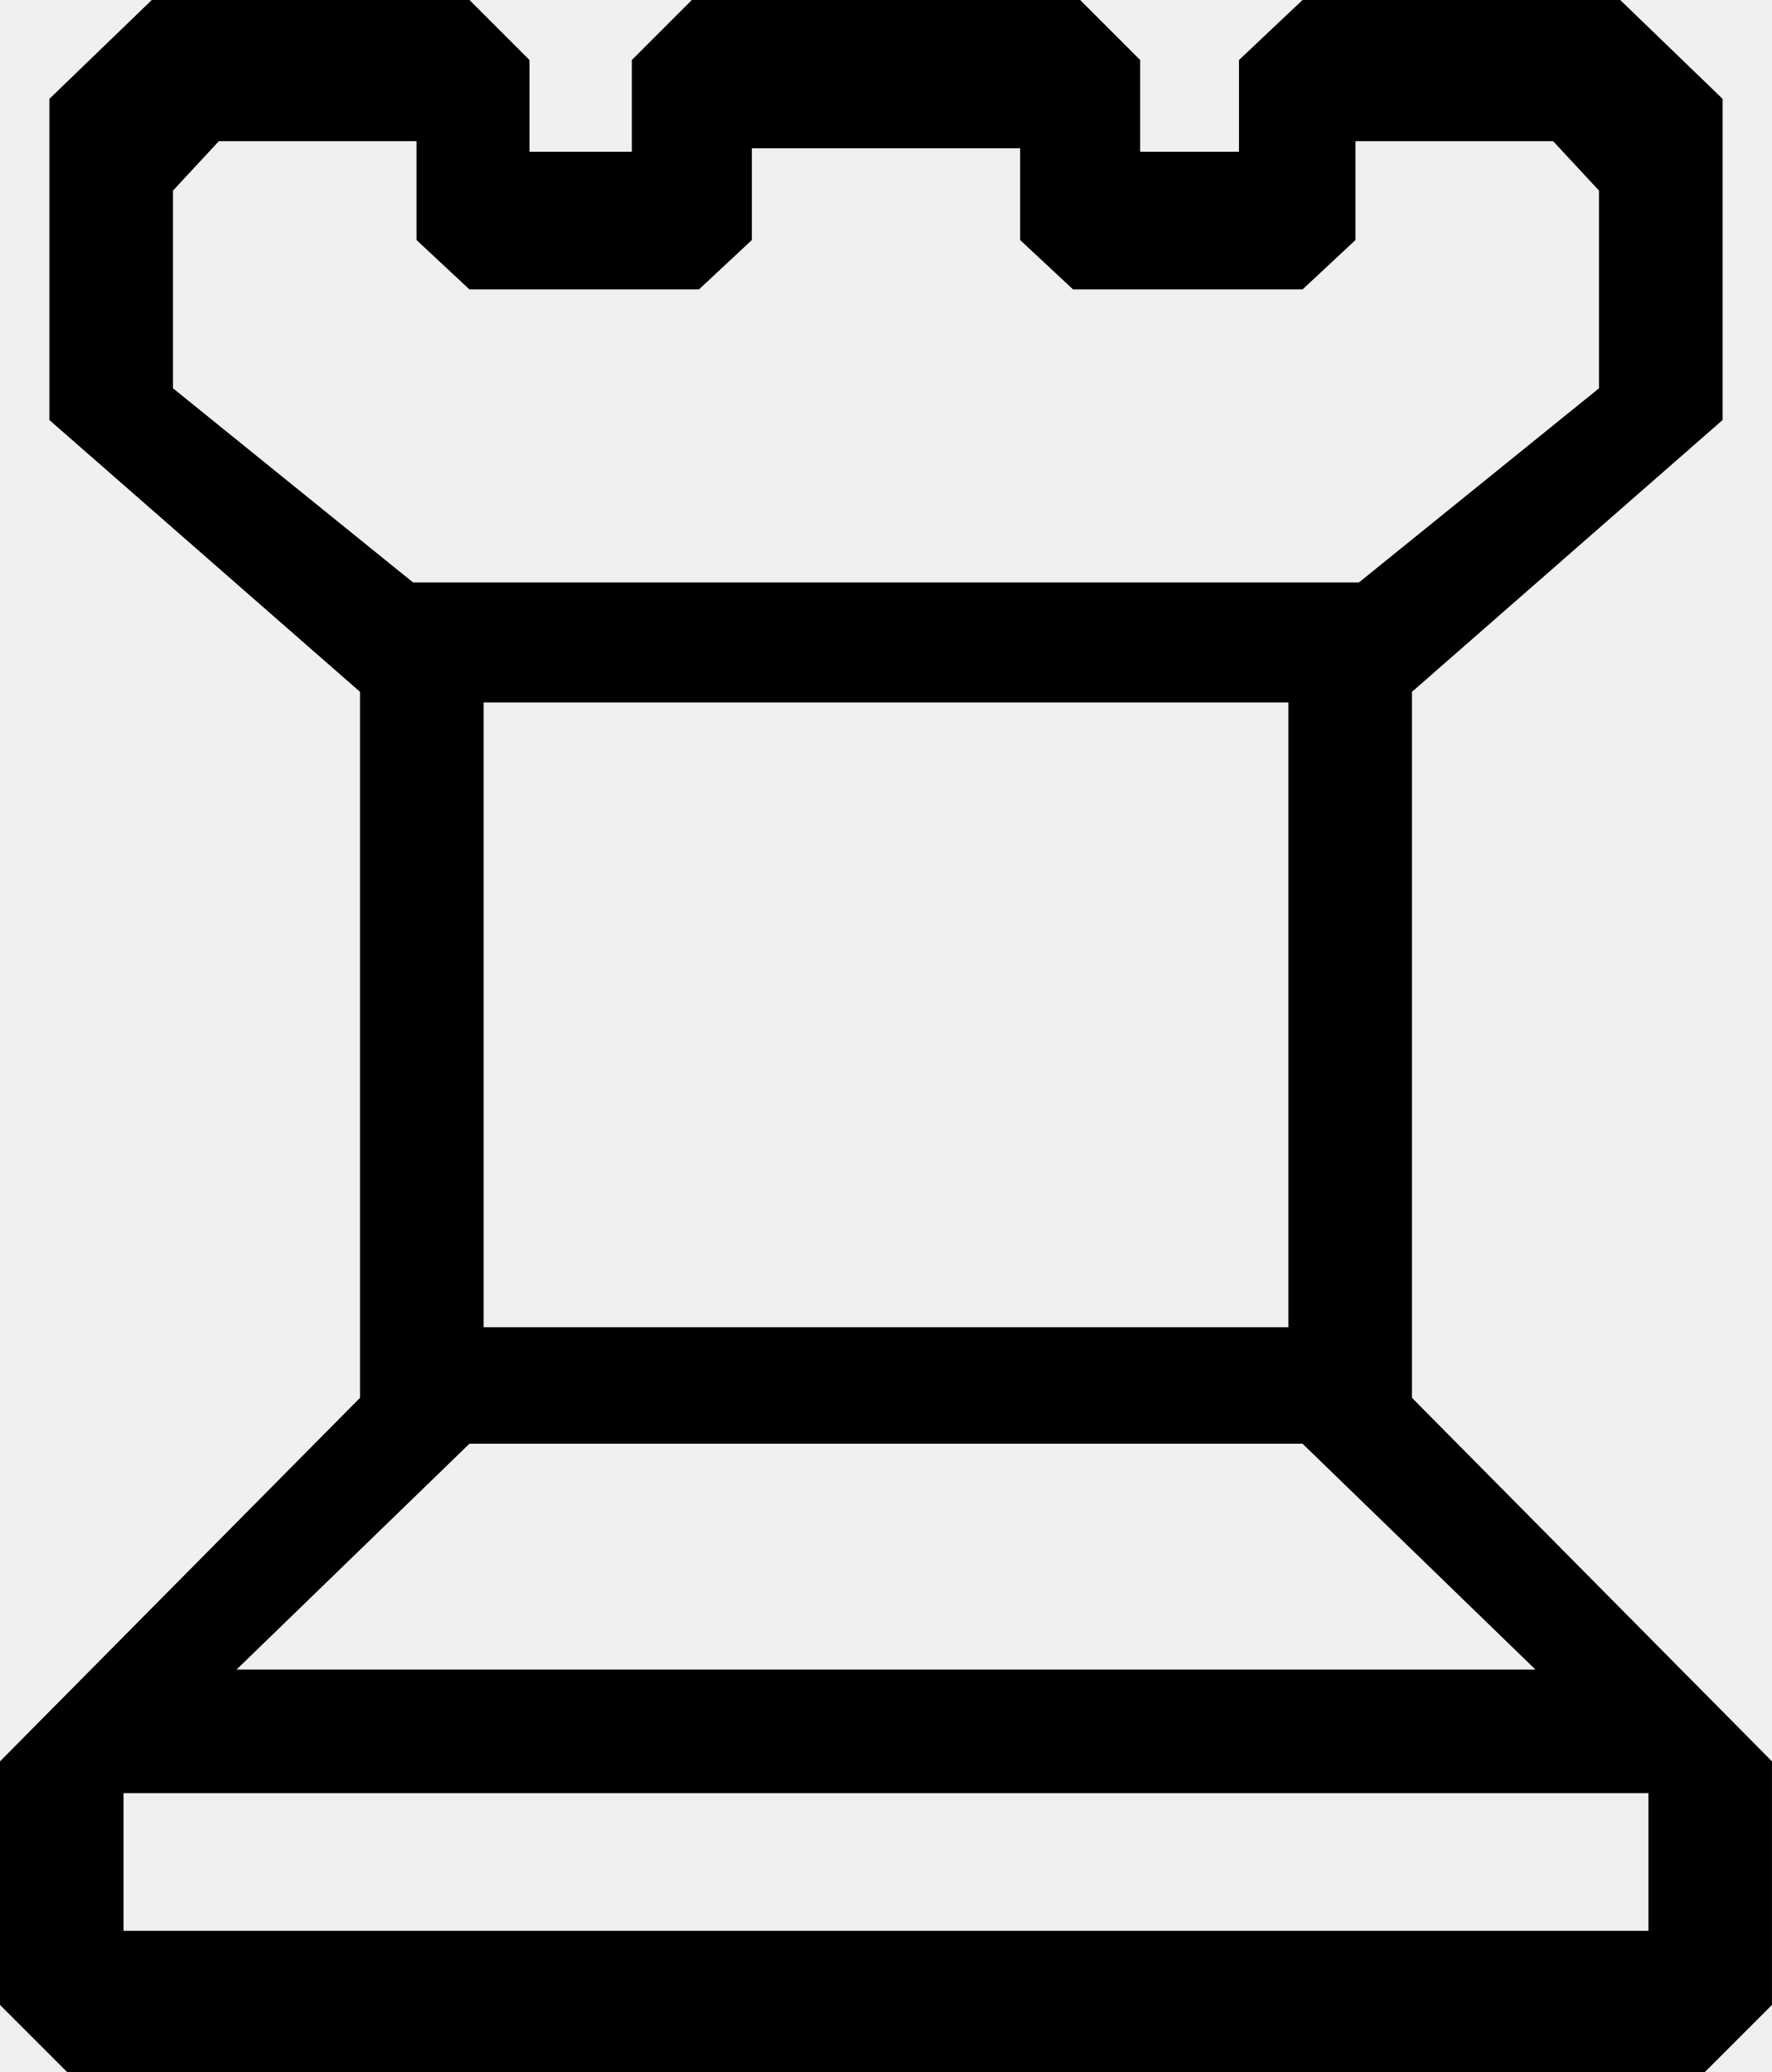
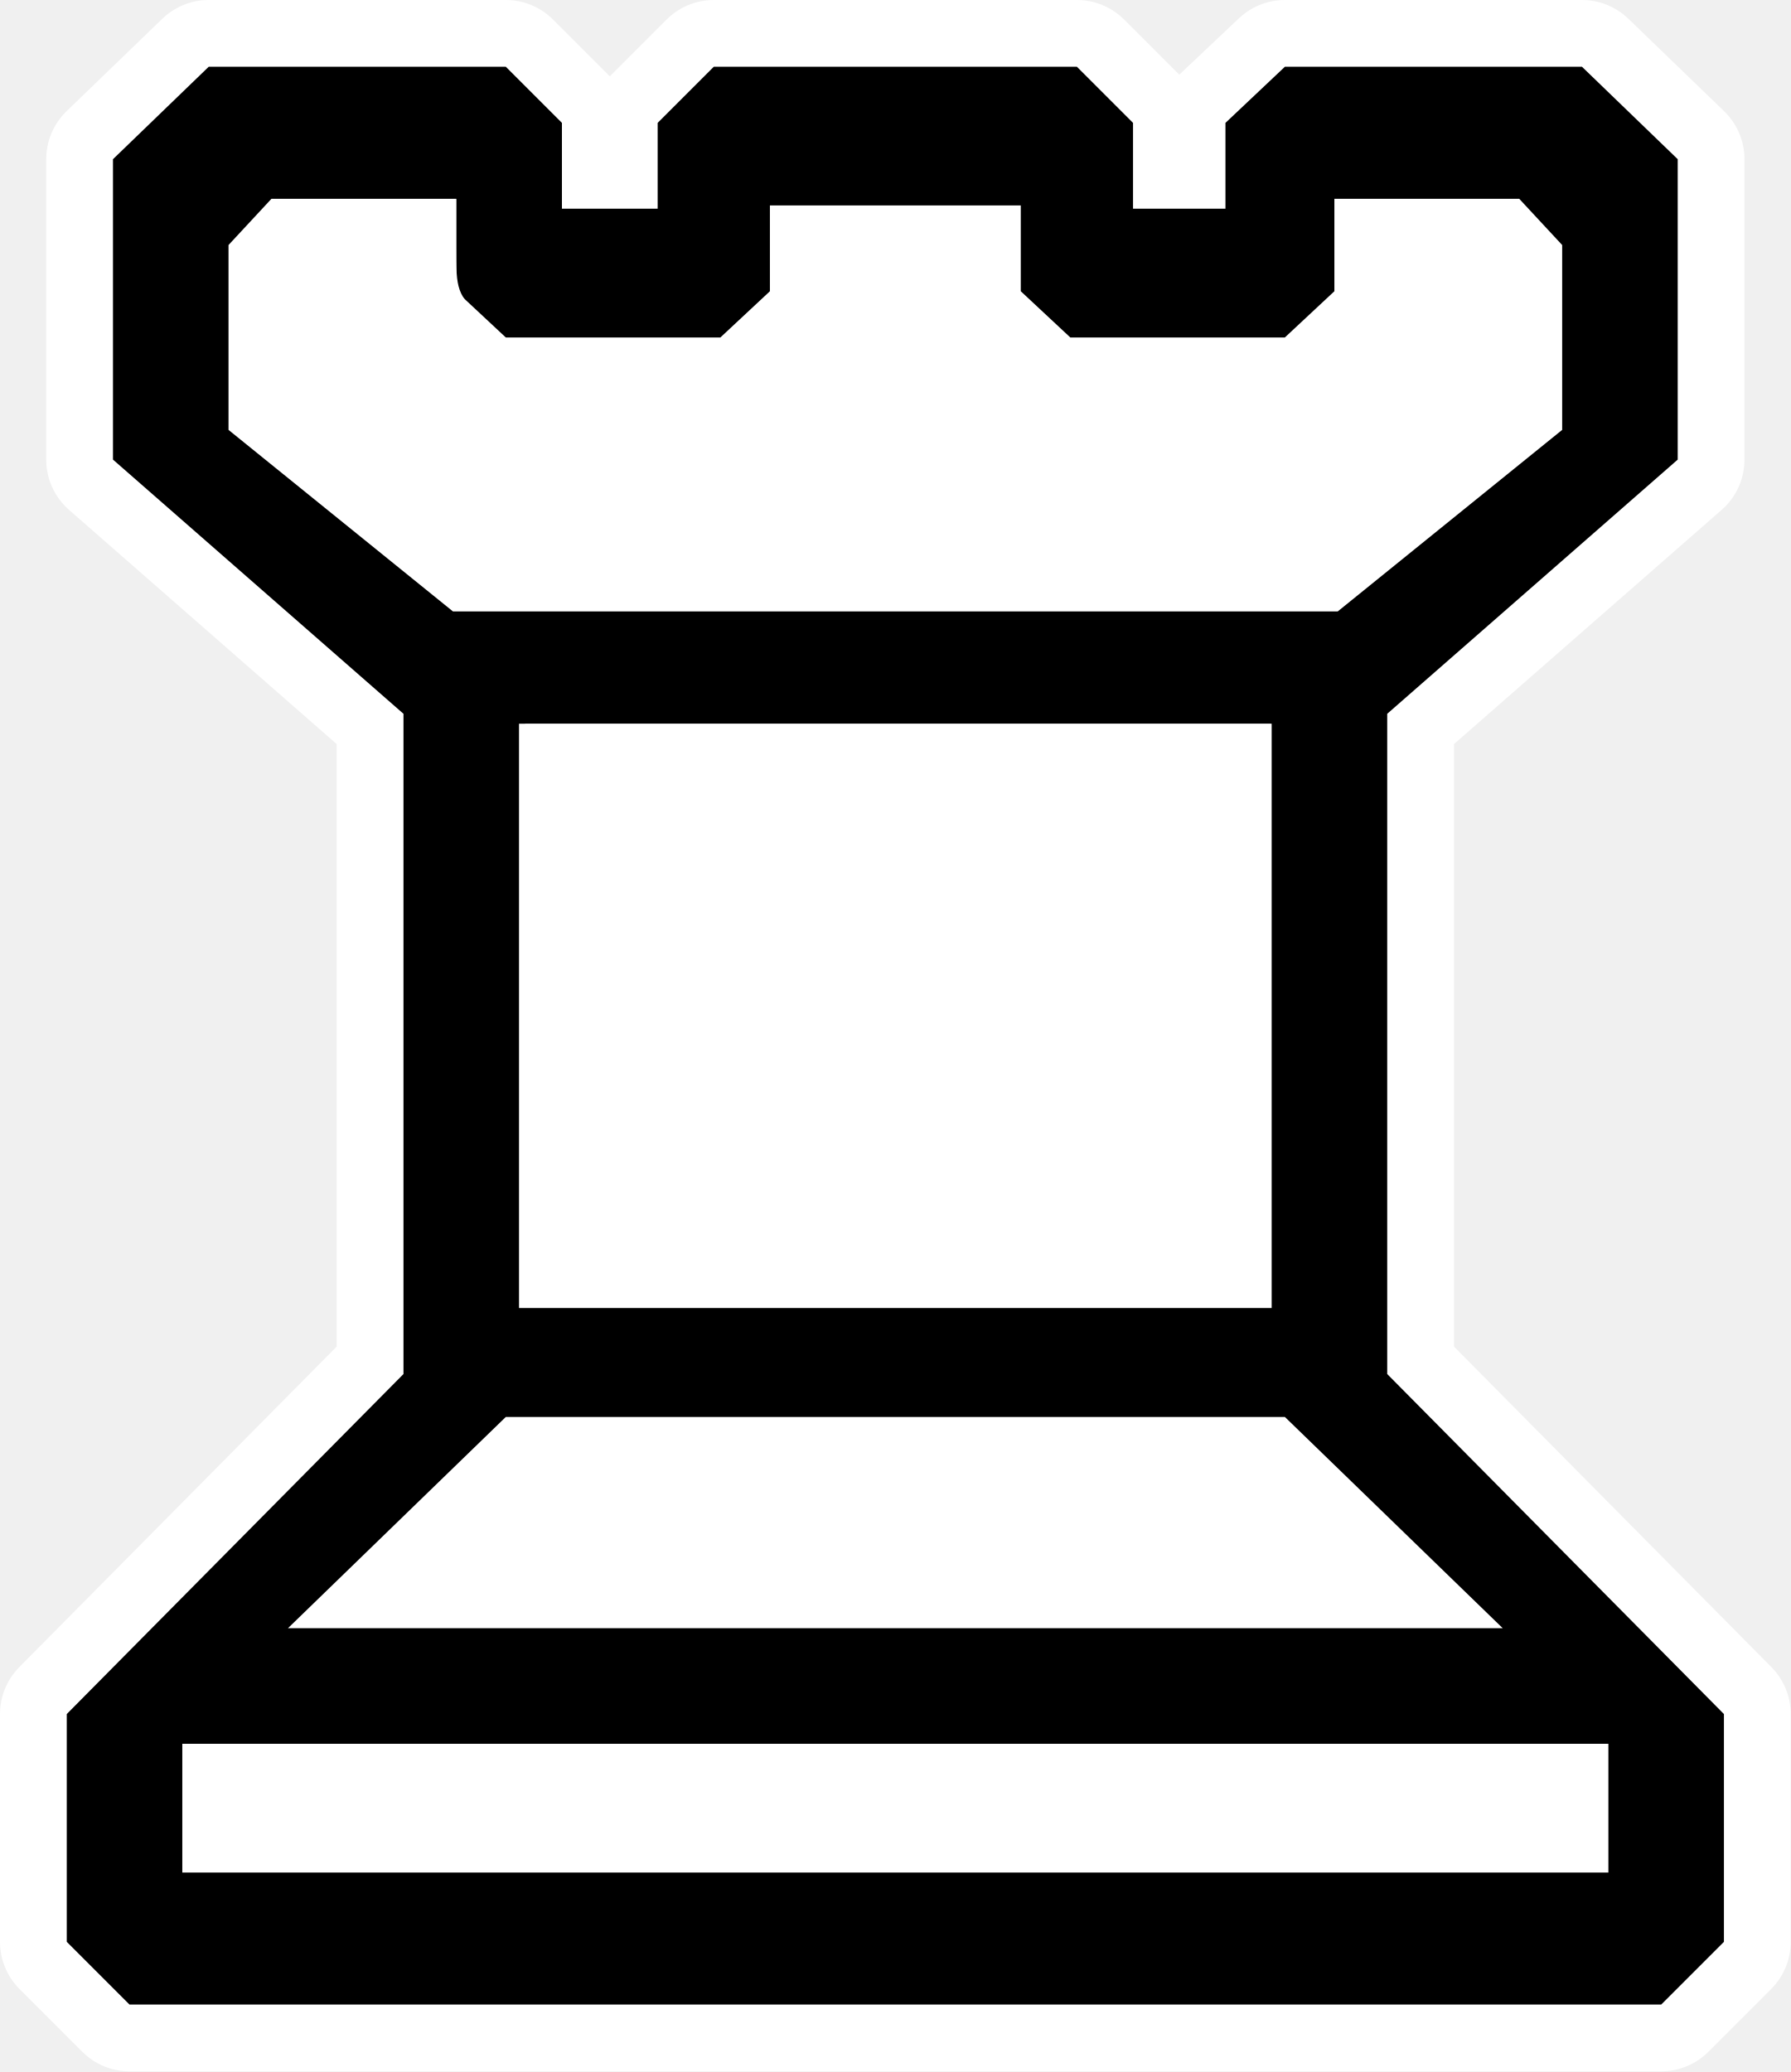
- <svg xmlns="http://www.w3.org/2000/svg" height="75.782" id="svg1" width="64.808" version="1.0">
+ <svg xmlns="http://www.w3.org/2000/svg" height="620.678" id="svg1" width="536.421" version="1.0">
  <defs id="defs3">
    </defs>
-   <g id="layer1" transform="translate(-412.7269,-223.368)">
-     <path d="M 430.414,249.059 L 430.414,271.91 L 459.848,271.91 L 459.848,249.059 L 430.414,249.059 M 415.18,299.15 L 412.727,296.697 L 412.727,287.789 L 425.895,274.492 L 425.895,248.672 L 414.534,238.731 L 414.534,226.983 L 418.278,223.368 L 429.897,223.368 L 432.092,225.563 L 432.092,228.919 L 435.836,228.919 L 435.836,225.563 L 438.03,223.368 L 452.231,223.368 L 454.426,225.563 L 454.426,228.919 L 458.041,228.919 L 458.041,225.563 L 460.365,223.368 L 471.984,223.368 L 475.728,226.983 L 475.728,238.731 L 464.367,248.672 L 464.367,274.492 L 477.535,287.789 L 477.535,296.697 L 475.082,299.15 L 415.18,299.15 M 417.245,288.951 L 417.245,293.986 L 473.016,293.986 L 473.016,288.951 L 417.245,288.951 M 429.897,276.17 L 421.377,284.432 L 468.885,284.432 L 460.365,276.17 L 429.897,276.17 M 440.225,228.79 L 440.225,232.147 L 438.289,233.954 L 429.897,233.954 L 427.961,232.147 L 427.961,228.532 L 420.731,228.532 L 419.053,230.339 L 419.053,237.569 L 427.832,244.669 L 462.43,244.669 L 471.209,237.569 L 471.209,230.339 L 469.531,228.532 L 462.301,228.532 L 462.301,232.147 L 460.365,233.954 L 451.973,233.954 L 450.037,232.147 L 450.037,228.79 L 440.225,228.79" id="path1705" style="font-size:12px;font-style:normal;font-weight:normal;fill:#000000;fill-opacity:1;stroke:none;stroke-width:1pt;stroke-linecap:butt;stroke-linejoin:miter;stroke-opacity:1;font-family:Bitstream Vera Sans" />
+   <g id="layer1" transform="translate(-392.7269,301.3264)">
+     <path d="M 548.204,-84.538 V 90.495 H 773.67 V -84.538 H 548.204 M 431.516,299.15 412.727,280.361 V 212.128 L 513.593,110.272 V -87.505 l -87.022,-76.144 v -89.989 l 28.678,-27.689 h 89 l 16.811,16.811 v 25.711 h 28.678 v -25.711 l 16.811,-16.811 h 108.777 l 16.811,16.811 v 25.711 h 27.689 v -25.711 l 17.8,-16.811 h 89 l 28.678,27.689 v 89.989 l -87.022,76.144 V 110.272 l 100.866,101.855 v 68.233 l -18.789,18.789 H 431.516 m 15.822,-78.122 v 38.566 H 874.537 V 221.028 H 447.338 m 96.911,-97.9 -65.267,63.289 H 842.892 L 777.626,123.128 H 544.249 m 79.111,-362.921 v 25.711 l -14.833,13.844 h -64.278 l -14.833,-13.844 v -27.689 h -55.378 l -12.856,13.844 v 55.378 l 67.244,54.389 h 265.021 l 67.244,-54.389 v -55.378 l -12.856,-13.844 h -55.378 v 27.689 l -14.833,13.844 h -64.278 l -14.833,-13.844 v -25.711 h -75.155" id="path1705" style="font-style:normal;font-weight:normal;font-size:12px;font-family:'Bitstream Vera Sans';fill:#000000;fill-opacity:1;stroke:#ffffff;stroke-width:40;stroke-linecap:round;stroke-linejoin:round;stroke-miterlimit:4;stroke-dasharray:none;stroke-opacity:1;paint-order:markers stroke fill" />
+     <path style="fill:#ffffff;fill-opacity:1;stroke:none;stroke-width:82.737;stroke-linecap:round;stroke-linejoin:round;stroke-miterlimit:4;stroke-dasharray:none;stroke-opacity:1;paint-order:markers stroke fill" d="m 137.313,-220.971 v -86.874 h 111.695 111.695 v 86.874 86.874 H 249.008 137.313 Z" id="path830" transform="translate(412.7269,223.368)" />
+     <path style="fill:#ffffff;fill-opacity:1;stroke:none;stroke-width:82.737;stroke-linecap:round;stroke-linejoin:round;stroke-miterlimit:4;stroke-dasharray:none;stroke-opacity:1;paint-order:markers stroke fill" d="m 101.047,-69.049 30.958,-29.885 h 116.668 116.668 l 30.259,29.954 30.259,29.954 -177.884,-0.069 -177.884,-0.069 30.958,-29.885 z" id="path832" transform="translate(412.7269,223.368)" />
+     <path style="fill:#ffffff;fill-opacity:1;stroke:none;stroke-width:82.737;stroke-linecap:round;stroke-linejoin:round;stroke-miterlimit:4;stroke-dasharray:none;stroke-opacity:1;paint-order:markers stroke fill" d="M 35.961,16.898 V -1.718 H 247.974 459.987 V 16.898 35.513 H 247.974 35.961 Z" id="path834" transform="translate(412.7269,223.368)" />
+     <path style="fill:#ffffff;fill-opacity:1;stroke:none;stroke-width:82.737;stroke-linecap:round;stroke-linejoin:round;stroke-miterlimit:4;stroke-dasharray:none;stroke-opacity:1;paint-order:markers stroke fill" d="m 83.017,-369.312 -32.578,-26.281 0.061,-28.003 0.061,-28.003 6.115,-6.722 6.115,-6.722 h 26.919 26.919 v 14.059 c 0,13.548 0.285,14.337 7.844,21.718 l 7.844,7.659 h 31.45 31.45 l 8.28,-7.48 c 8.015,-7.241 8.28,-7.903 8.28,-20.684 v -13.204 h 36.197 36.197 v 13.306 c 0,13.195 0.075,13.368 9.004,20.684 l 9.004,7.378 h 30.465 30.465 l 9.139,-7.489 9.139,-7.489 v -14.23 -14.23 h 26.739 26.739 l 6.356,7.711 6.356,7.711 v 26.313 26.313 l -33.279,26.994 -33.279,26.994 -132.712,-0.012 -132.712,-0.012 z" id="path836" transform="translate(412.7269,223.368)" />
  </g>
</svg>
